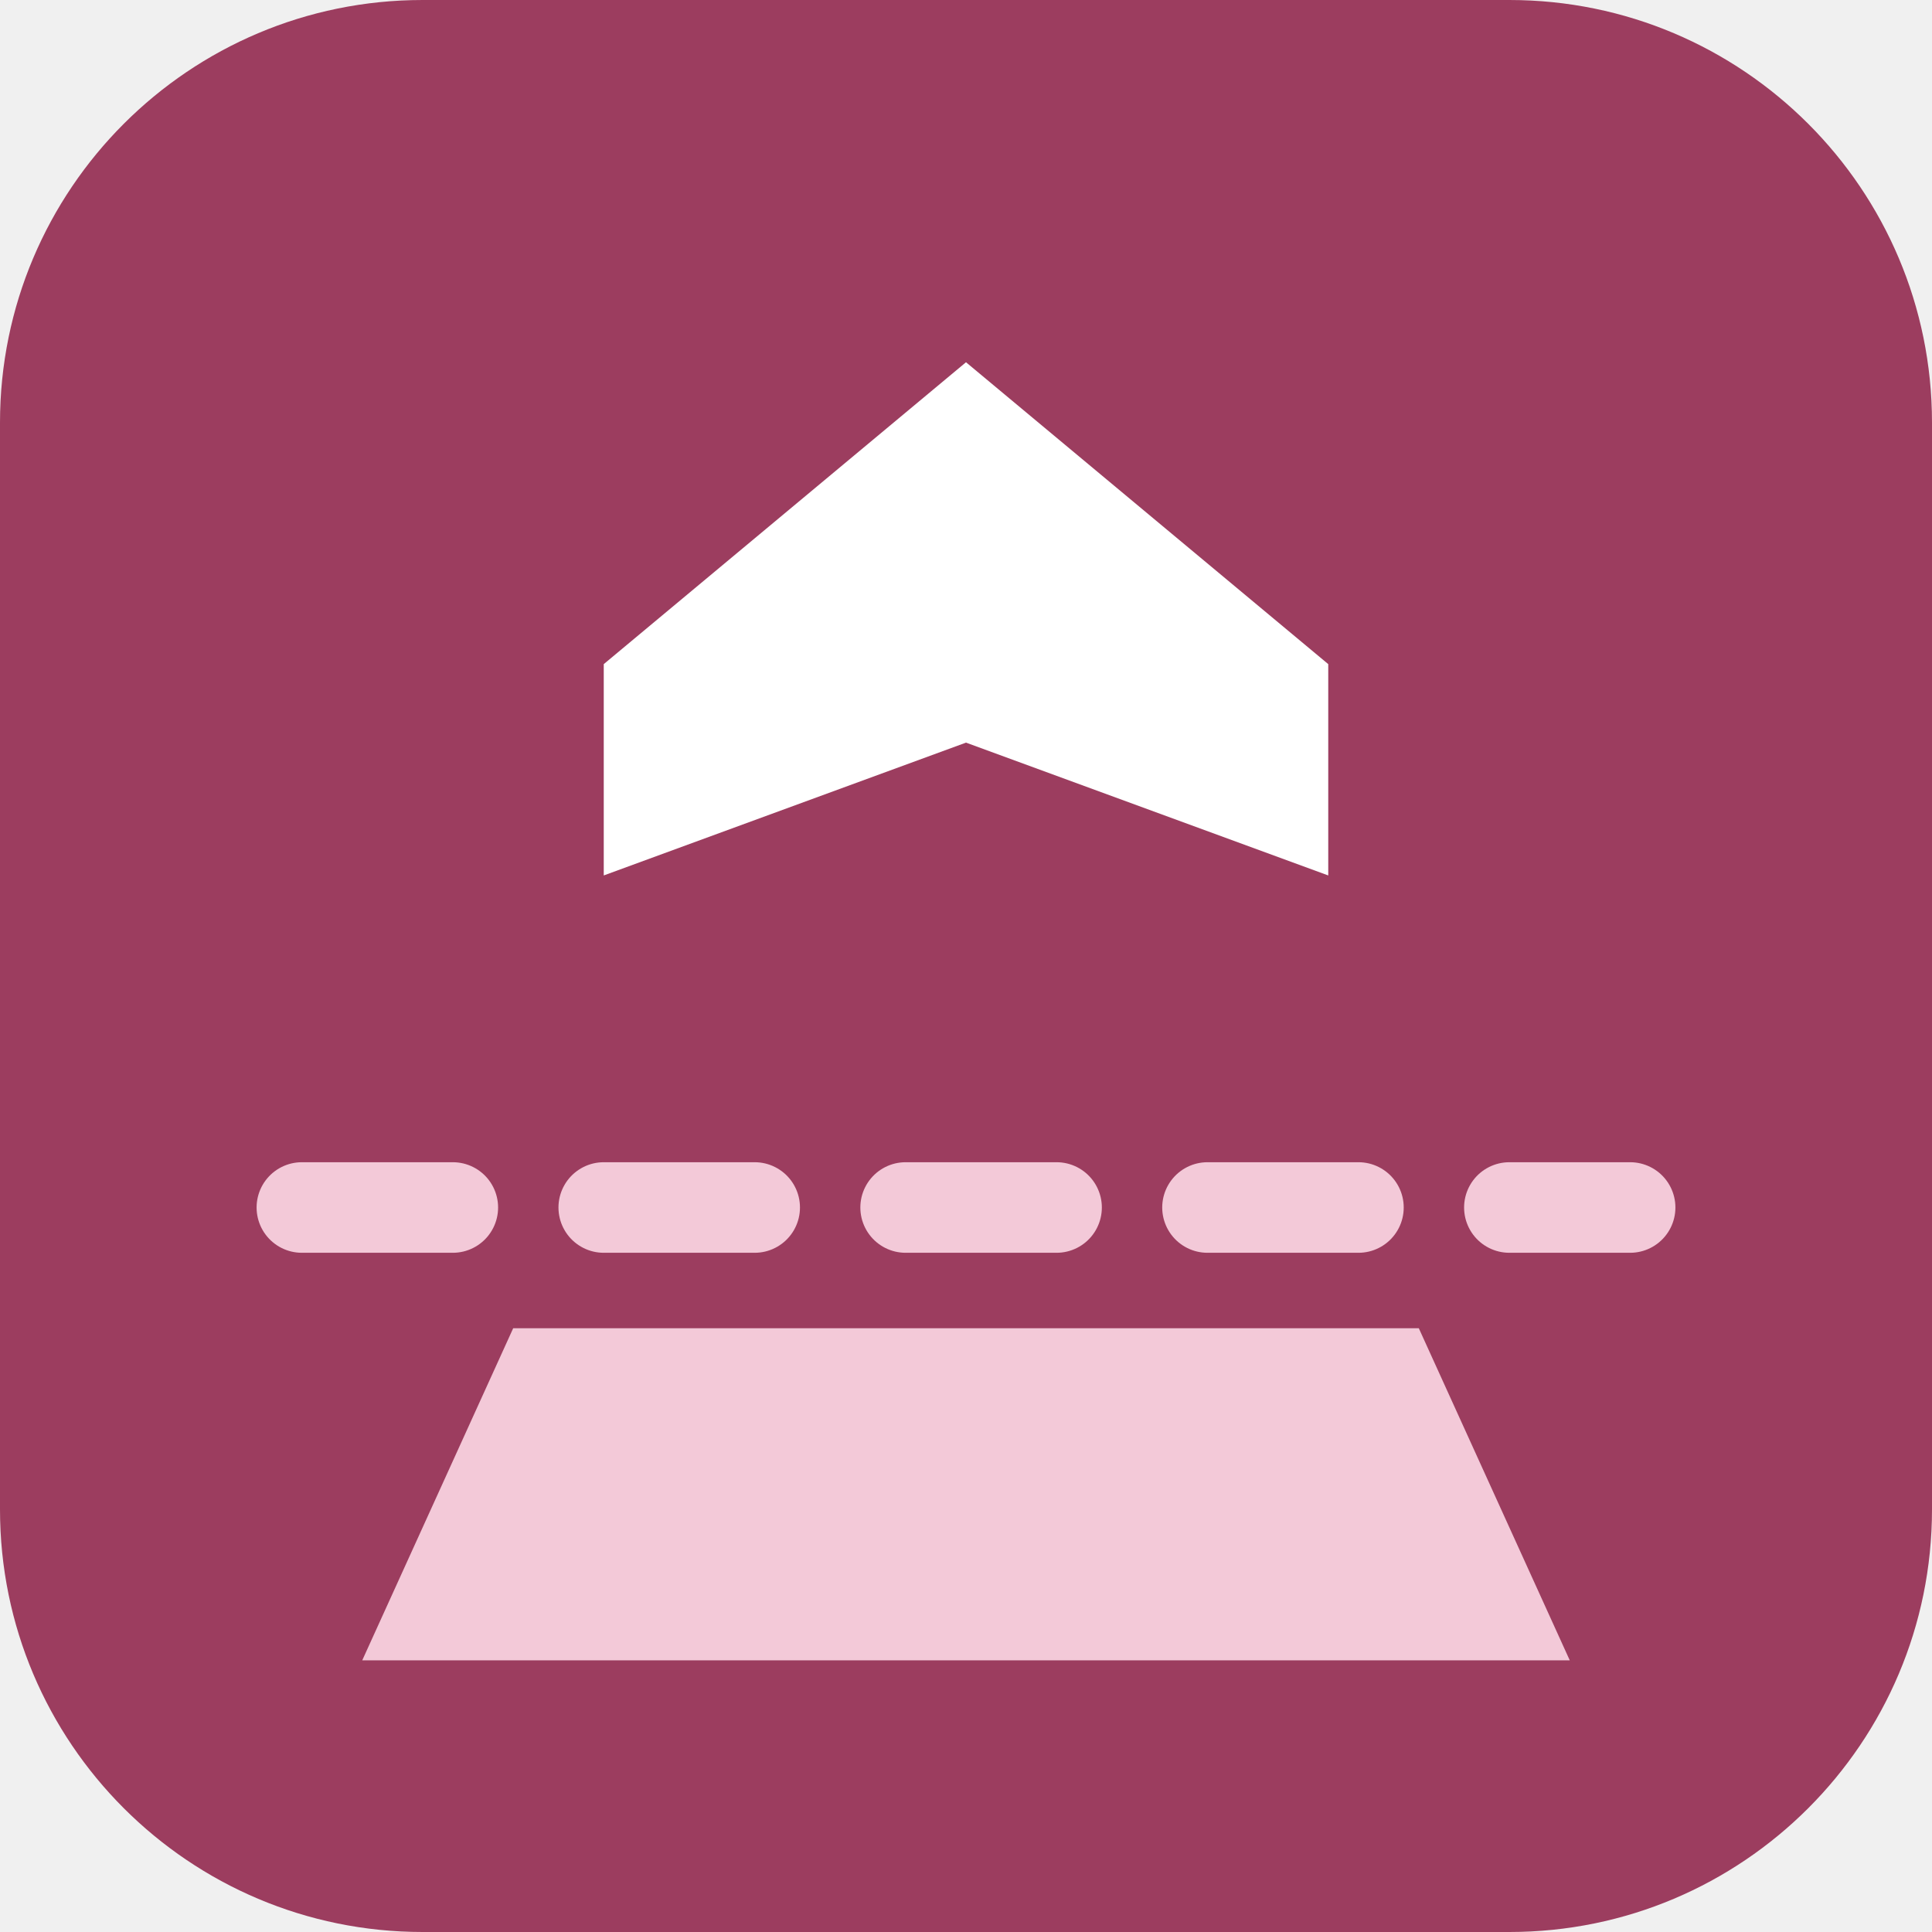
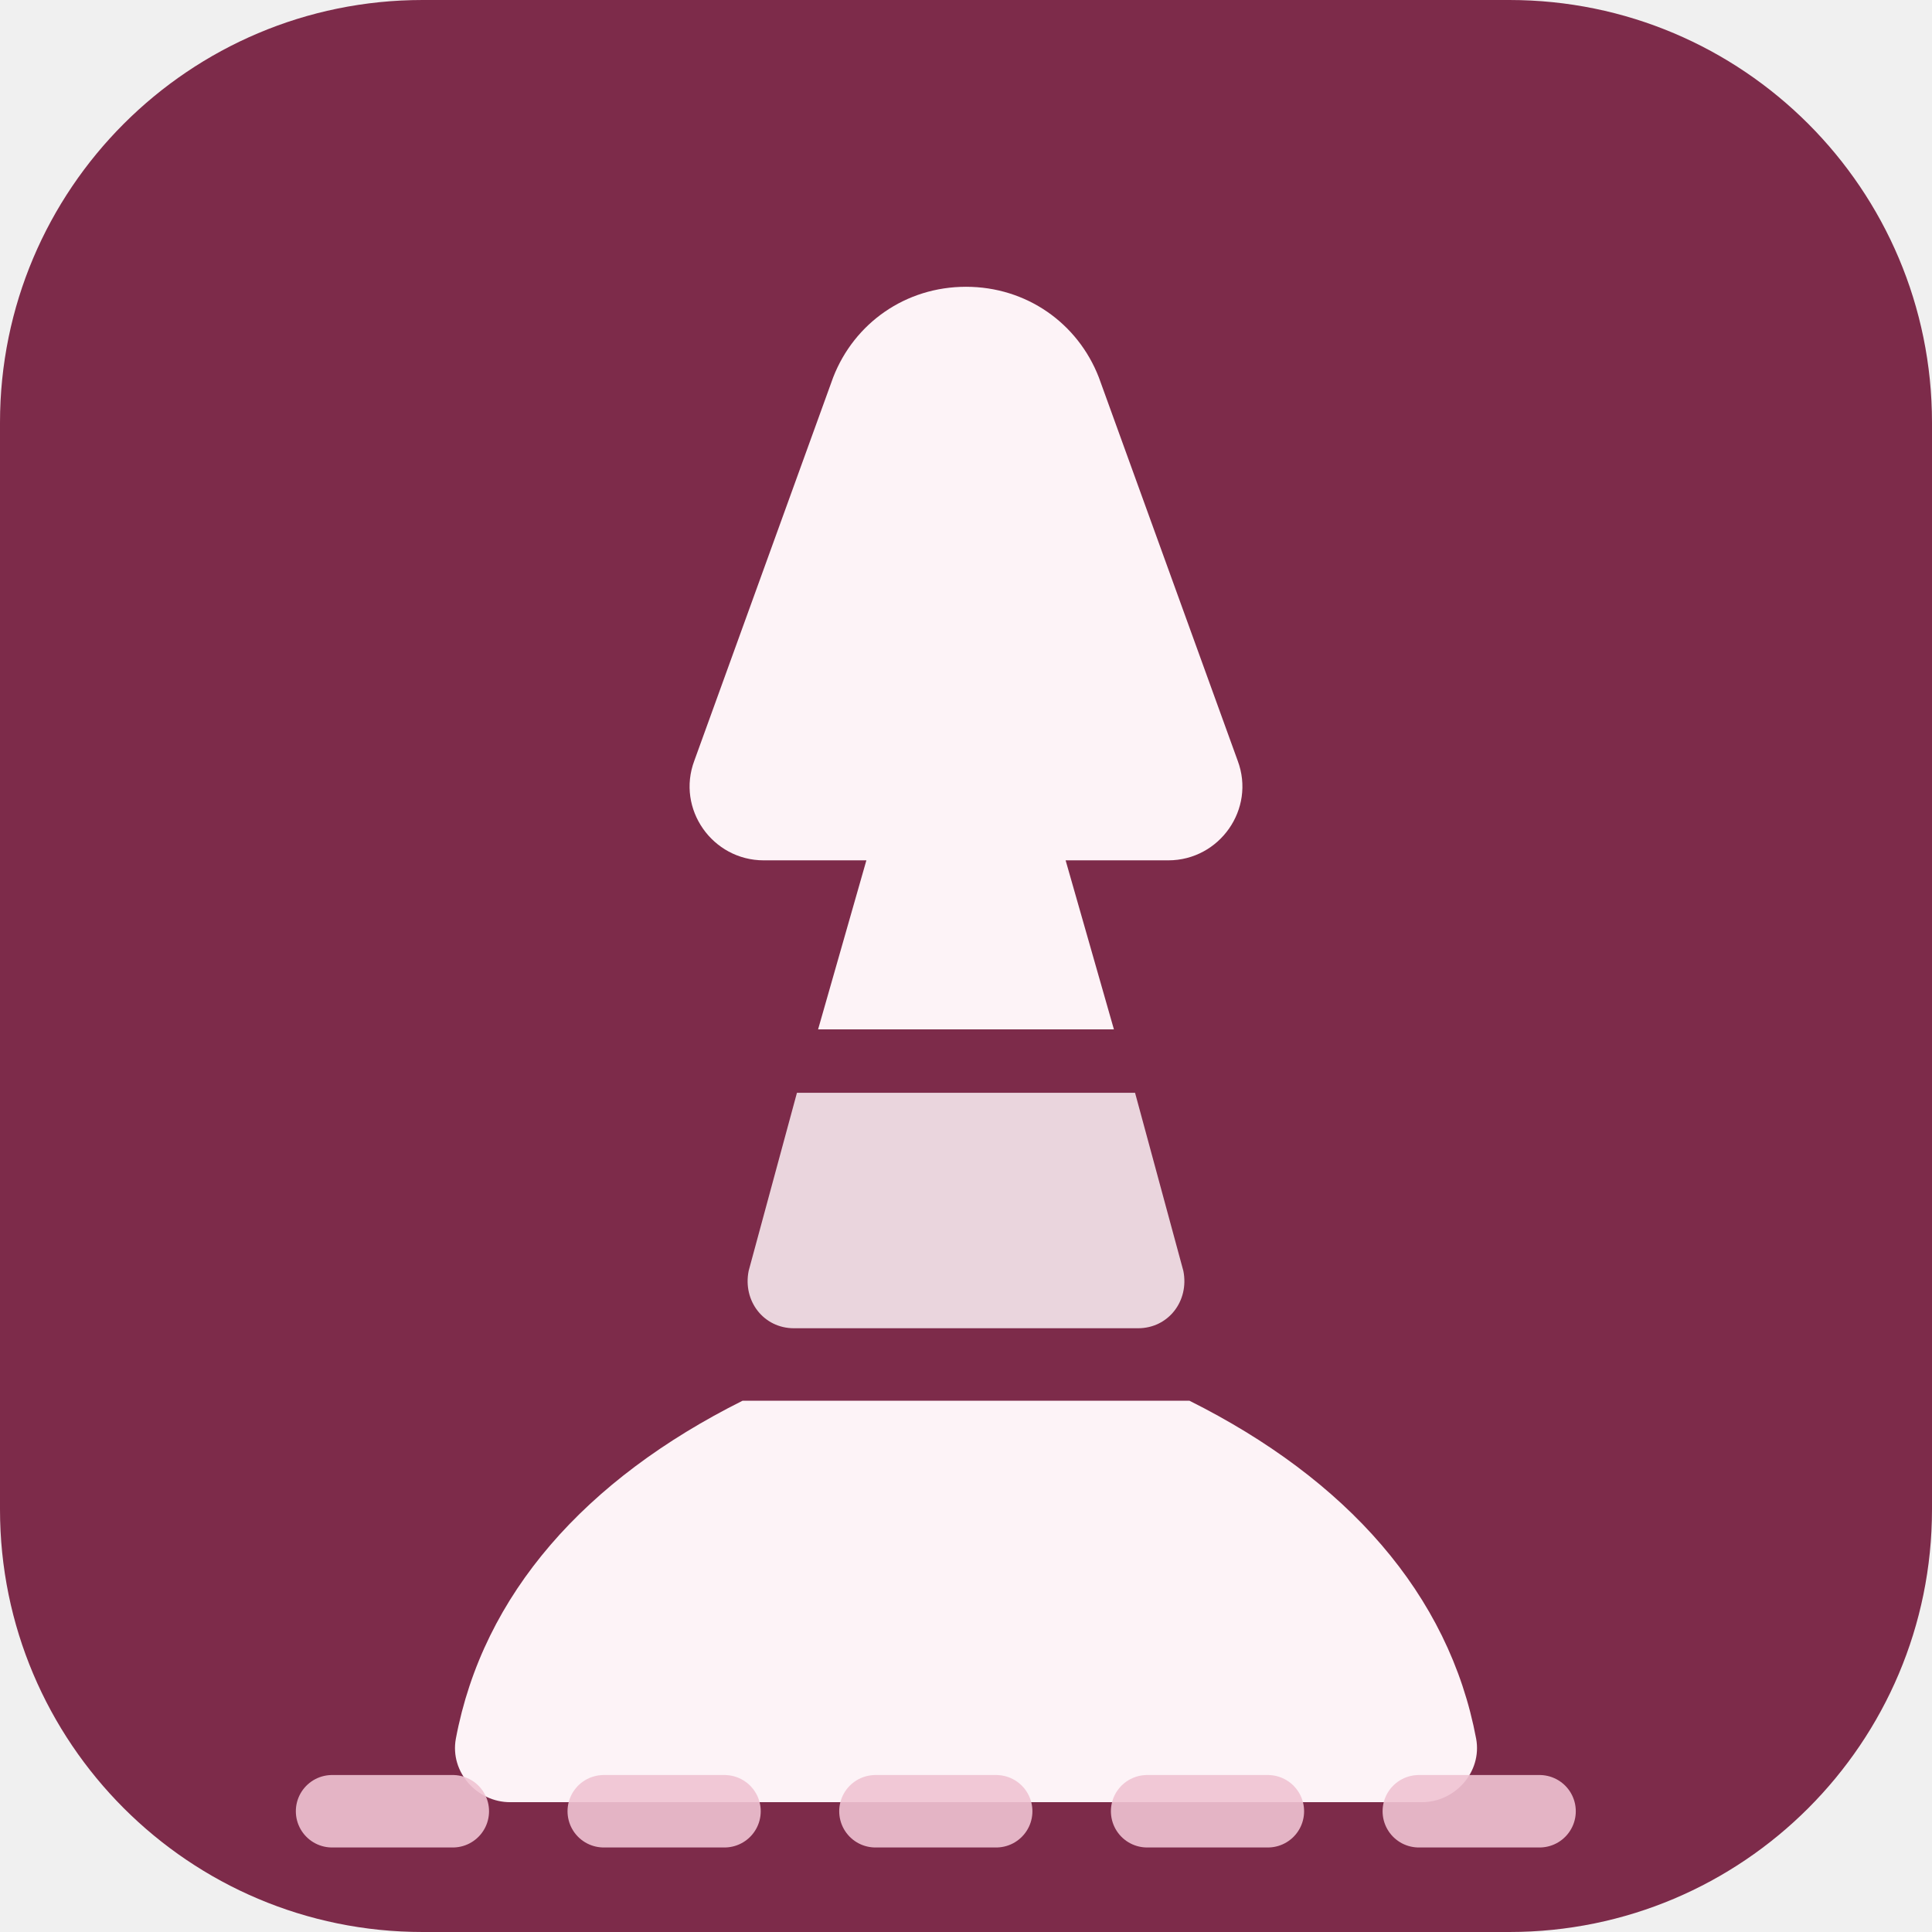
<svg xmlns="http://www.w3.org/2000/svg" viewBox="0 0 64 64" role="img" aria-label="Dressmaker Guide">
-   <rect width="64" height="64" rx="14" fill="#9c3d5f" />
-   <path d="M32 12 L20 22 v7 l12-4.4 12 4.4 v-7 z" fill="#fff" />
-   <path d="M10 40 h44" stroke="#f3c9d8" stroke-width="3" stroke-dasharray="5 5" stroke-linecap="round" />
-   <path d="M17 44 h30 l5 11 H12 z" fill="#f3c9d8" />
+   <rect width="64" height="64" rx="14" fill="#7d2b4a" />
+   <path d="M32 9.5c-2 0-3.7 1.2-4.4 3L23 25.2c-.6 1.6.6 3.3 2.3 3.3h3.4l-1.6 5.6h9.8l-1.6-5.6h3.4c1.7 0 2.9-1.7 2.3-3.3l-4.6-12.7c-.7-1.8-2.4-3-4.4-3z" fill="#fdf3f7" />
+   <path d="M26.4 36.2l-1.6 5.9c-.2 1 .5 1.9 1.5 1.9h11.4c1 0 1.7-.9 1.5-1.9l-1.6-5.9z" fill="#fdf3f7" opacity="0.85" />
+   <path d="M24.6 46.4c-5.2 2.6-8.6 6.4-9.5 11.2-.2 1.1.7 2.1 1.8 2.1h30.2c1.1 0 2-1 1.8-2.1-.9-4.8-4.3-8.6-9.5-11.2z" fill="#fdf3f7" />
+   <path d="M11 60h42" stroke="#f0c3d3" stroke-width="2.4" stroke-linecap="round" stroke-dasharray="4 5" opacity="0.9" />
</svg>
